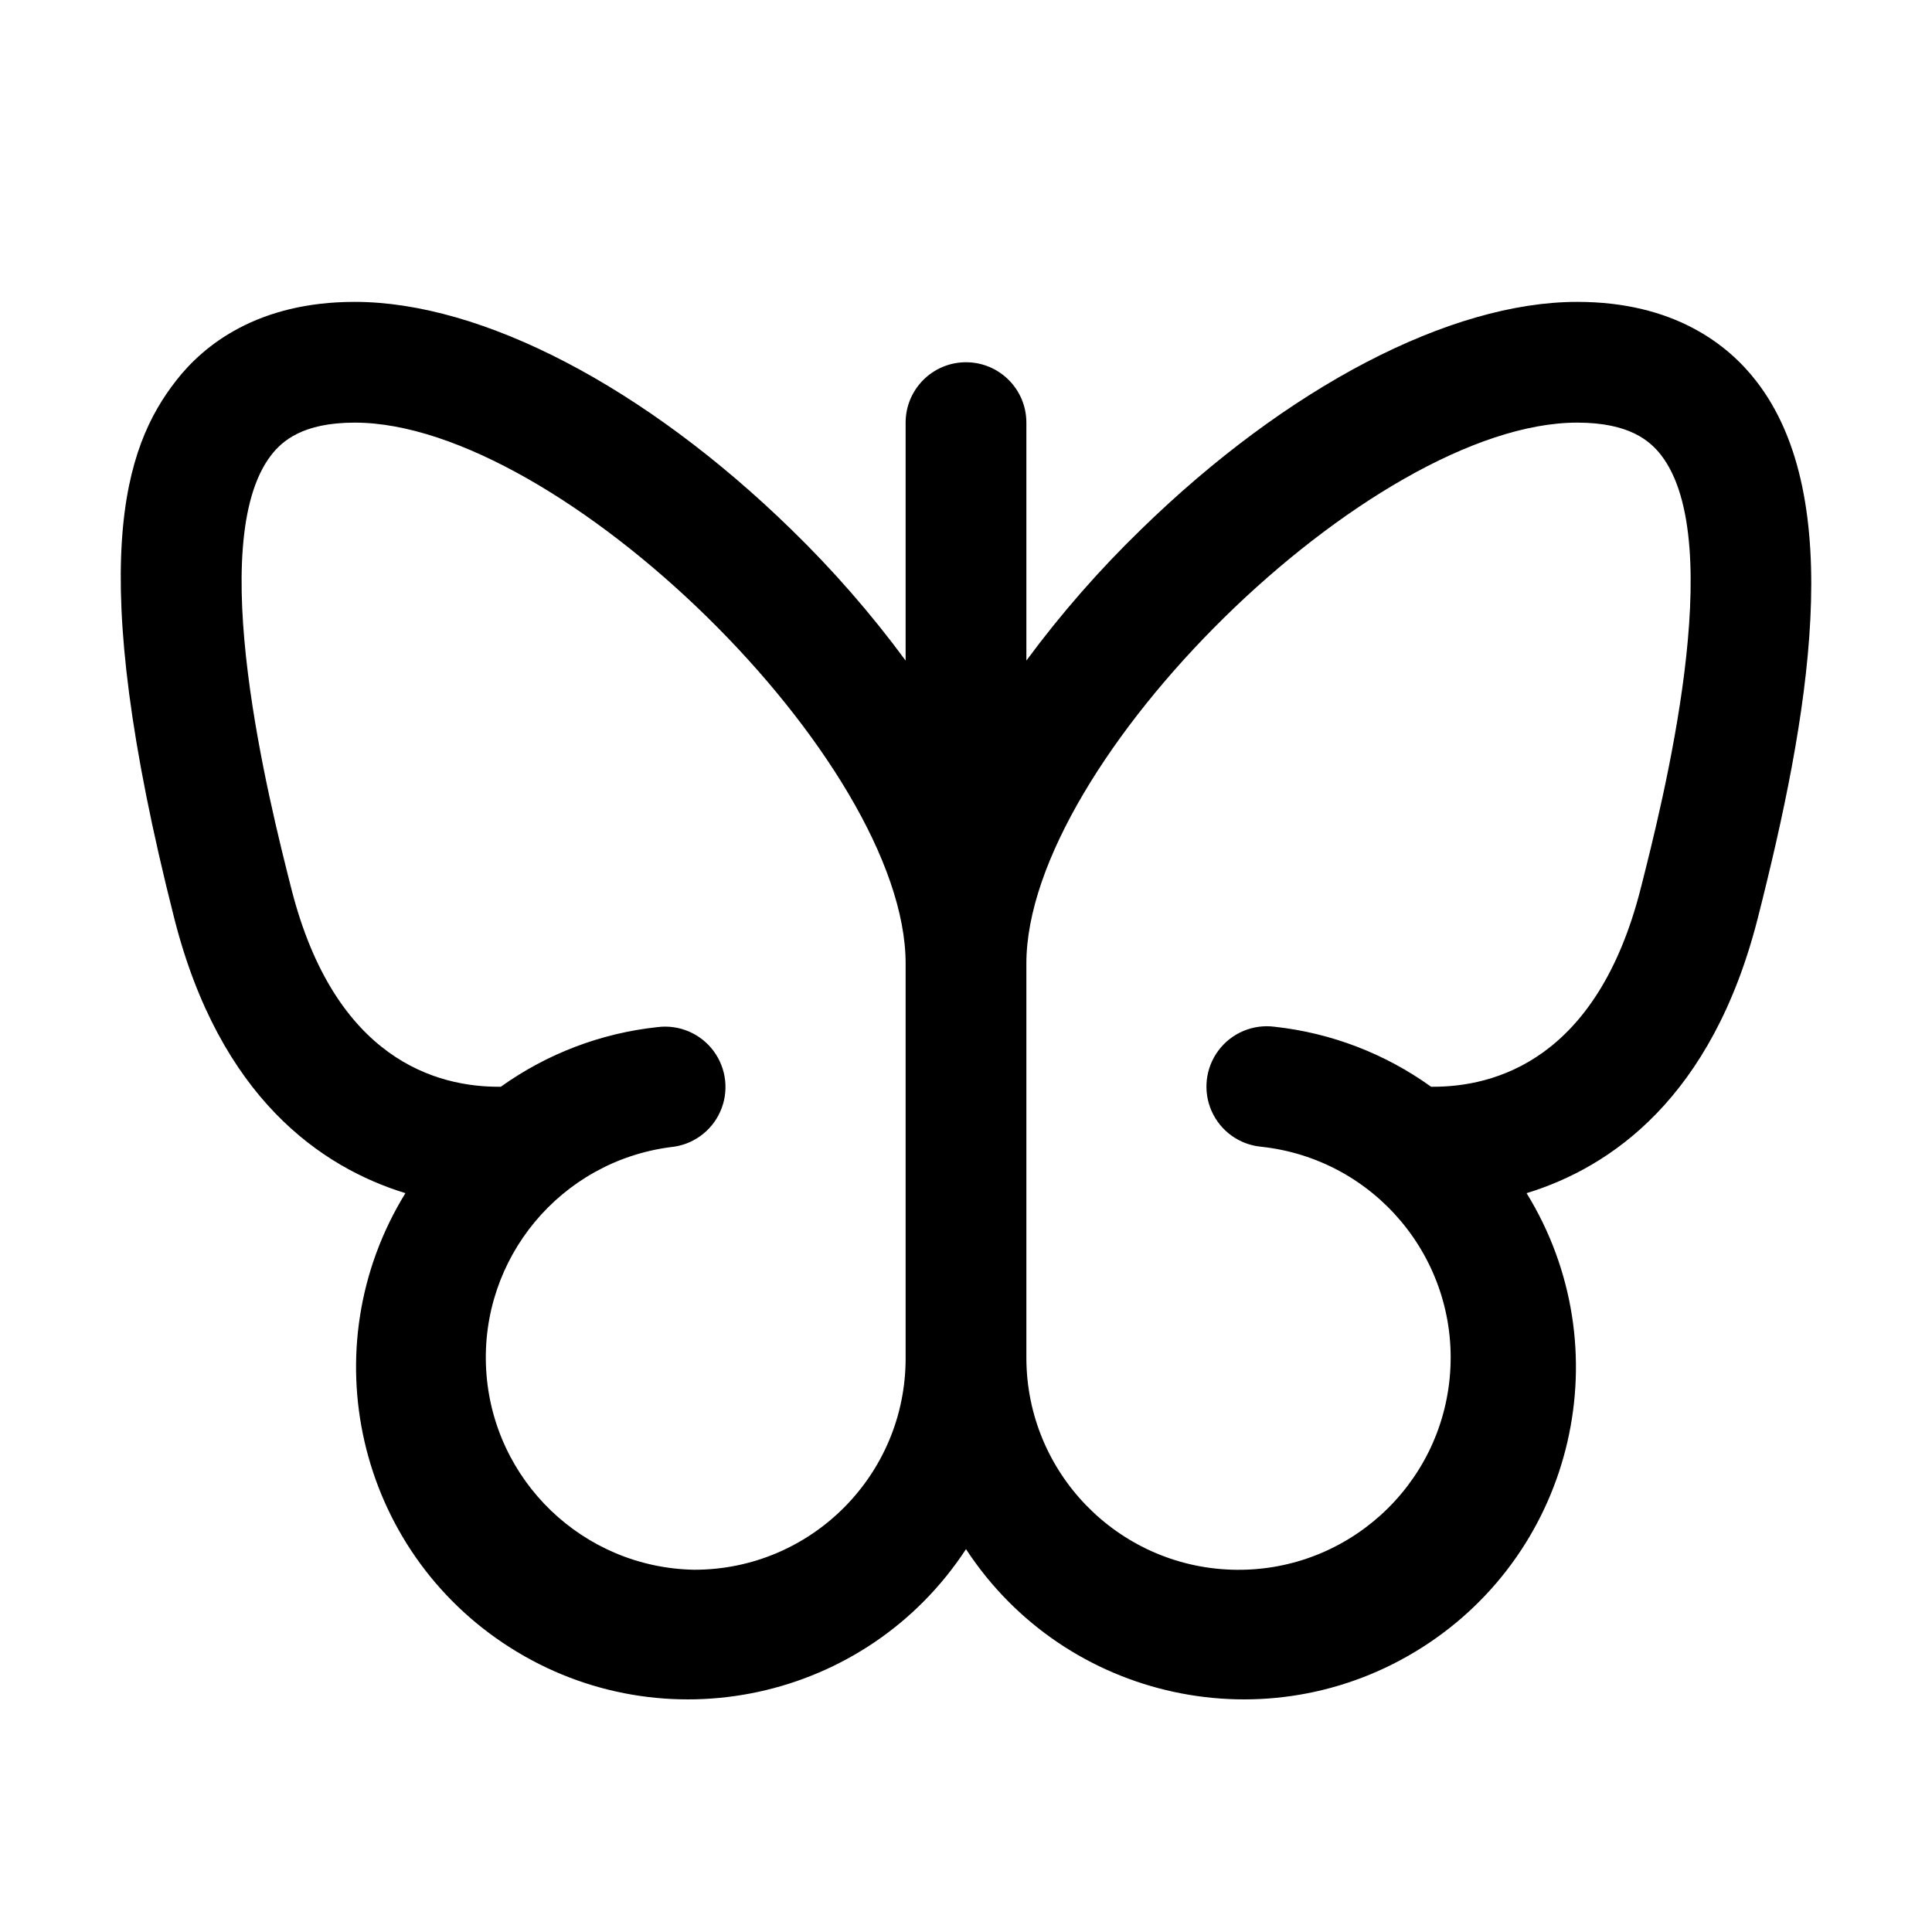
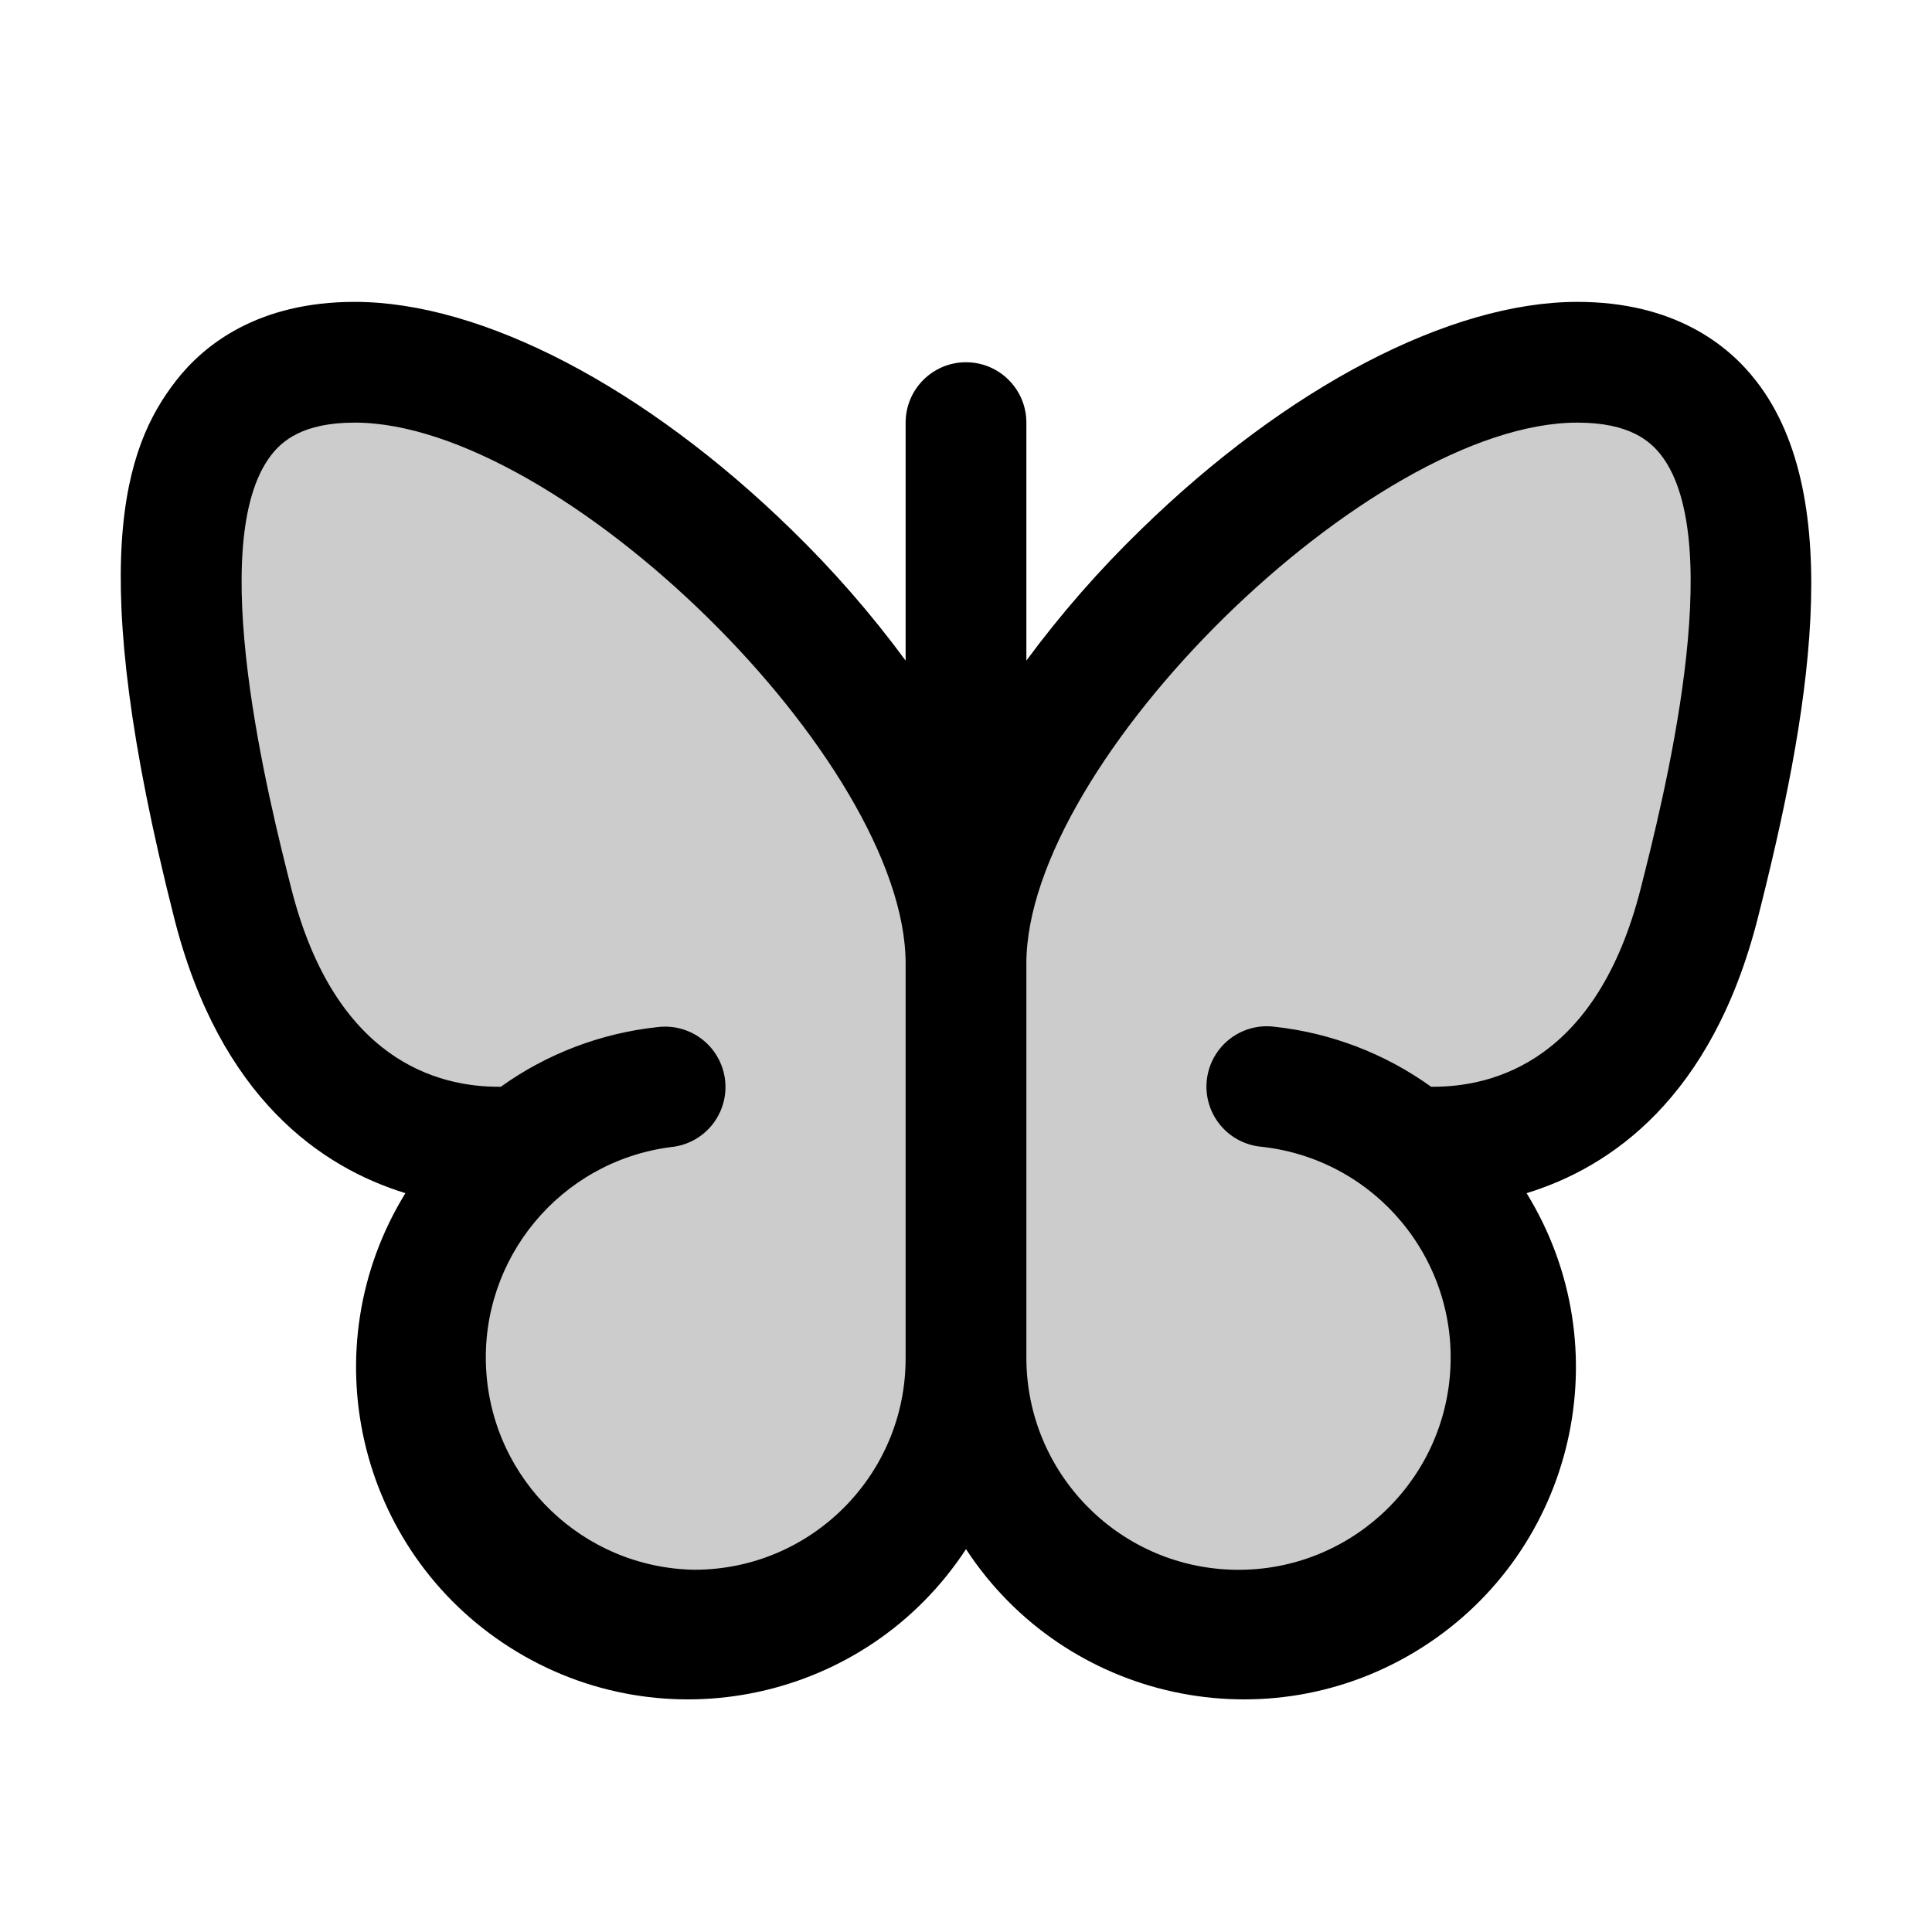
<svg xmlns="http://www.w3.org/2000/svg" viewBox="0 0 256 256" fill="currentColor">
+   <path d="M225.12,119.71c-7.86,30.94-29.31,32.71-37.36,32.23h-1A36,36,0,1,1,128,180a36,36,0,1,1-58.72-28.06h-1c-8,.48-29.5-1.29-37.36-32.23C22.79,87.84,15.78,48,47.07,48S128,95.8,128,127.67C128,95.8,177.64,48,208.93,48S233.21,87.84,225.12,119.71Z" opacity="0.2" />
  <path d="M232.7,50.48C229,45.7,221.84,40,209,40c-16.85,0-38.46,11.28-57.81,30.16A140.07,140.07,0,0,0,136,87.53V56a8,8,0,0,0-16,0V87.53a140.07,140.07,0,0,0-15.15-17.37C85.49,51.28,63.88,40,47,40,34.16,40,27,45.7,23.3,50.48c-6.82,8.77-12.18,24.08-.21,71.2,6.05,23.83,19.51,33,30.63,36.42A44,44,0,0,0,128,205.27a44,44,0,0,0,74.28-47.17c11.12-3.4,24.57-12.59,30.63-36.42C239.63,95.24,244.85,66.1,232.7,50.48ZM92,208A28.12,28.12,0,0,1,88.86,152a8,8,0,1,0-1.76-15.9A43.64,43.64,0,0,0,66.36,144c-8.43.09-22-3.57-27.76-26.26C35.72,106.39,27,71.86,35.94,60.3,37.37,58.46,40.09,56,47,56c27.27,0,73,44.88,73,71.67V180A28,28,0,0,1,92,208ZM217.4,117.74c-5.77,22.69-19.33,26.34-27.77,26.26a43.6,43.6,0,0,0-20.74-7.95,8,8,0,1,0-1.76,15.9A28.11,28.11,0,1,1,136,180V127.67C136,100.88,181.69,56,209,56c6.95,0,9.66,2.46,11.1,4.3C229.05,71.86,220.28,106.39,217.4,117.74Z" />
</svg>
